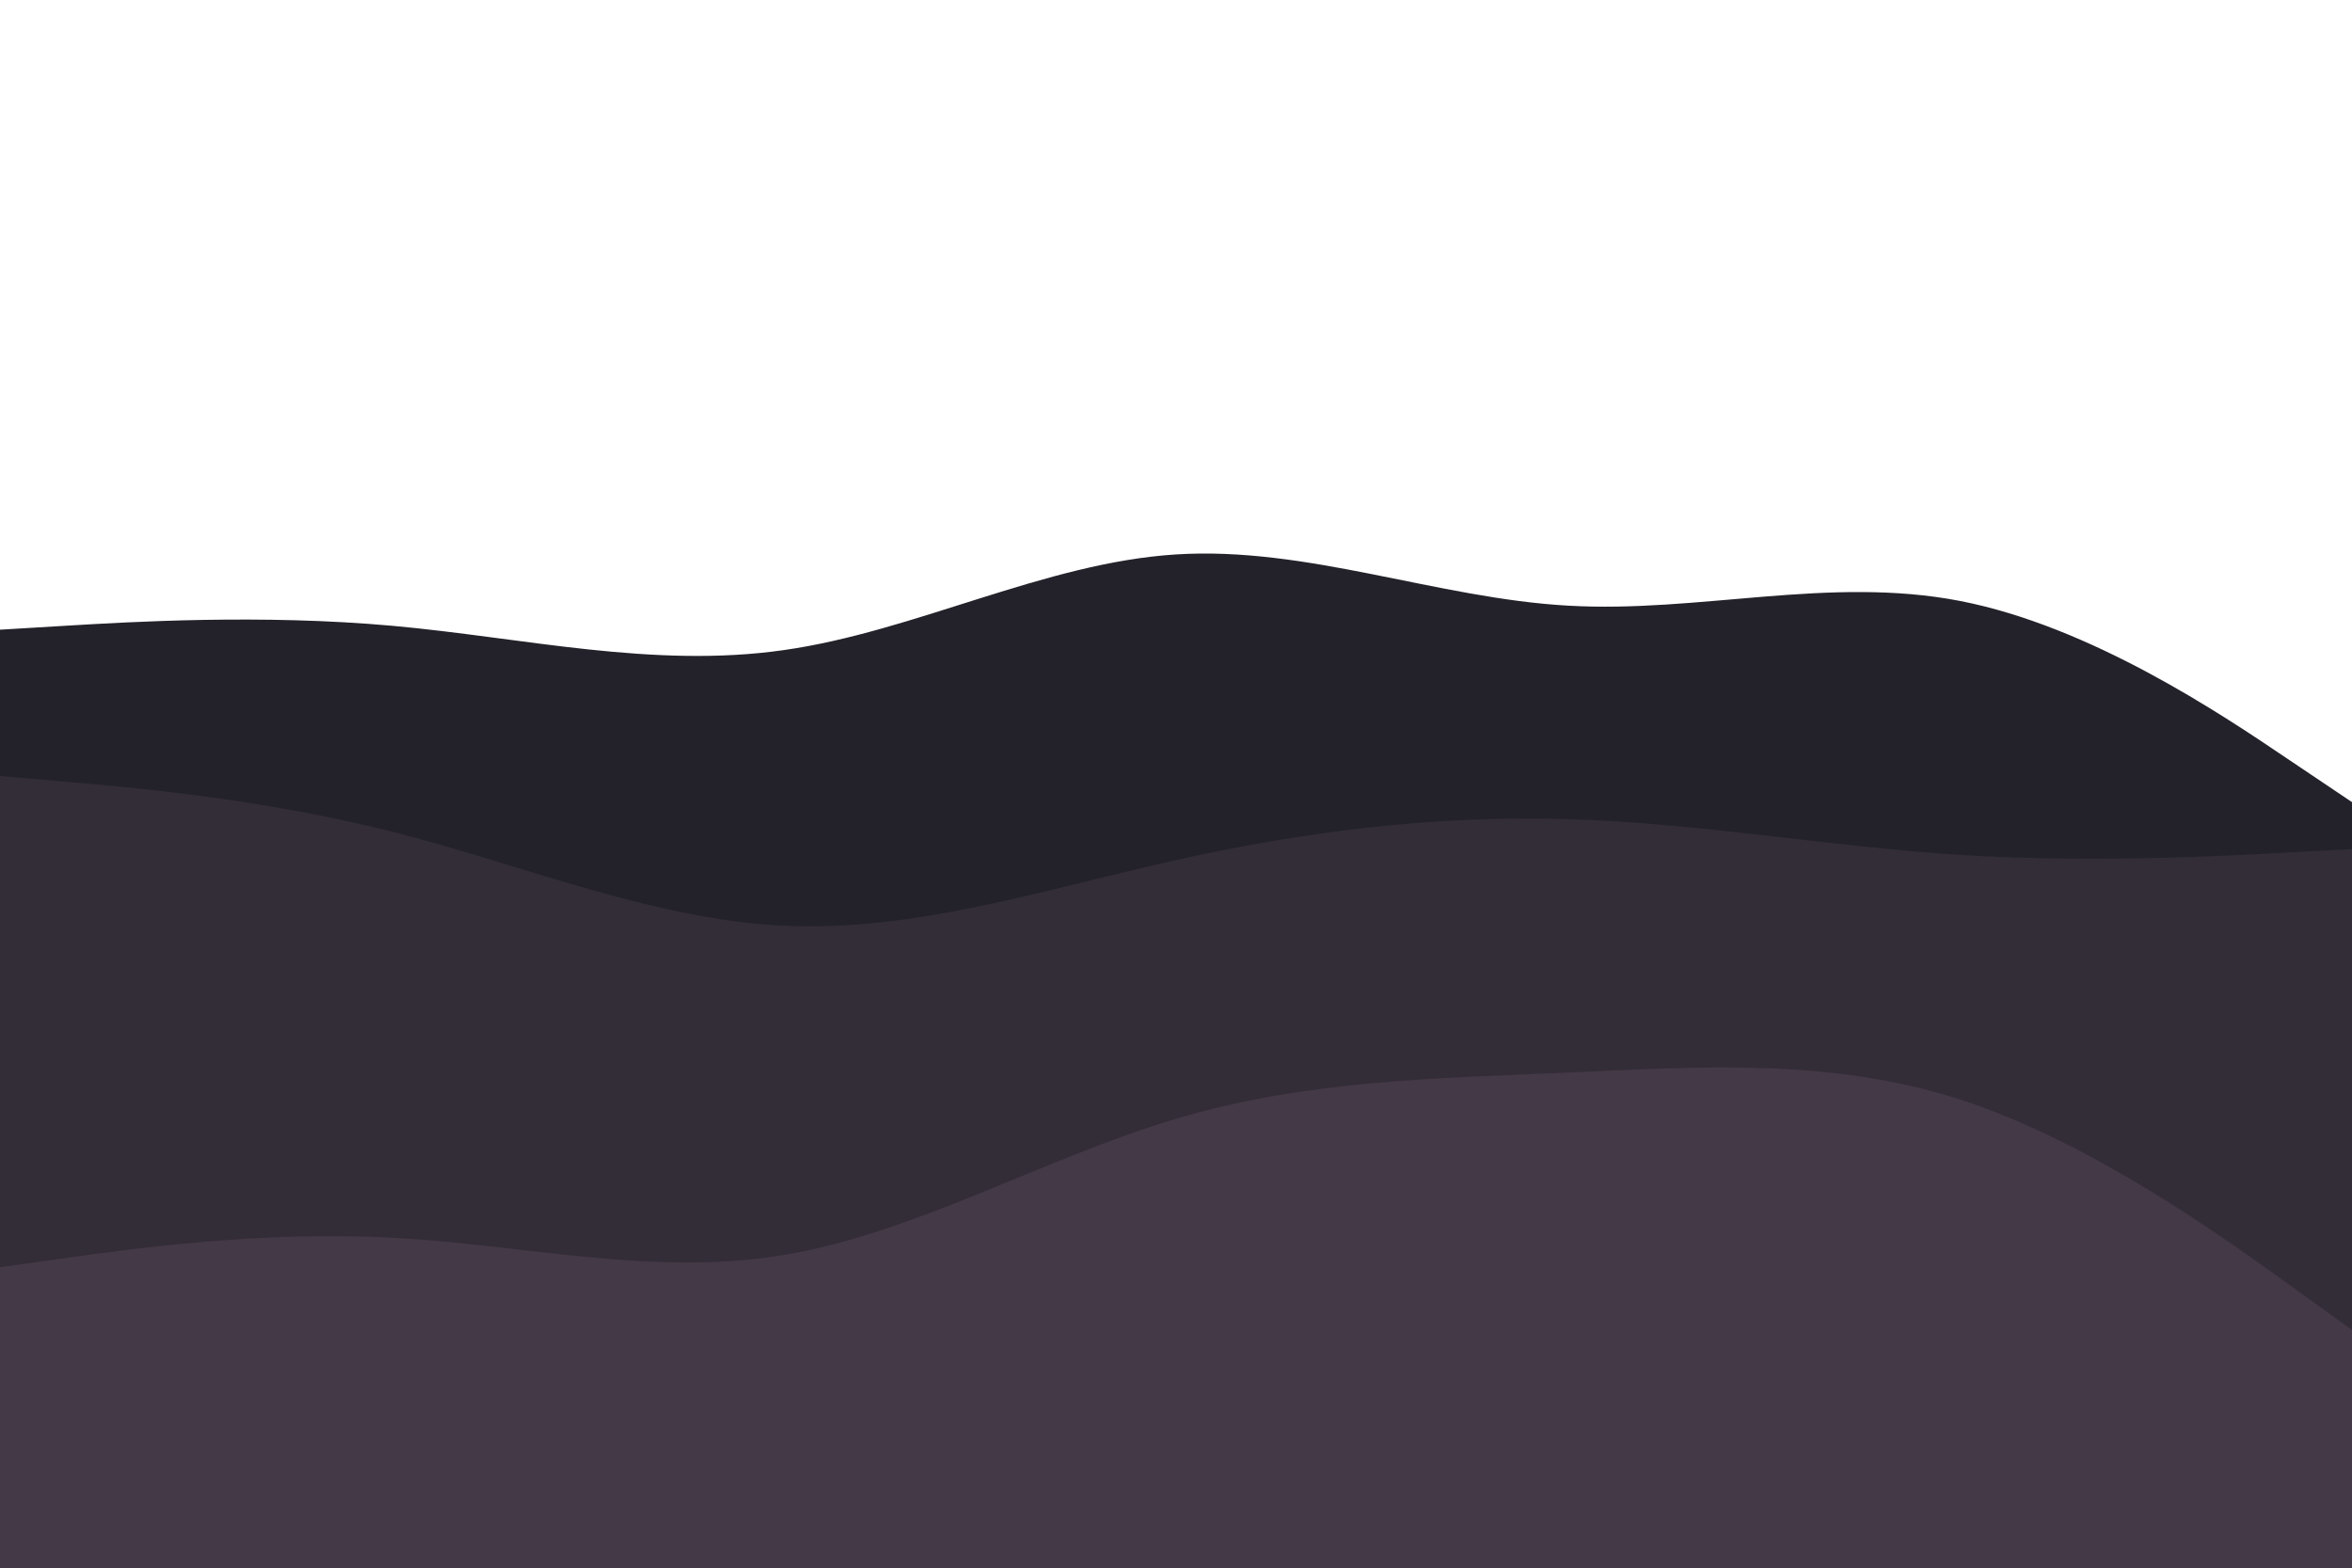
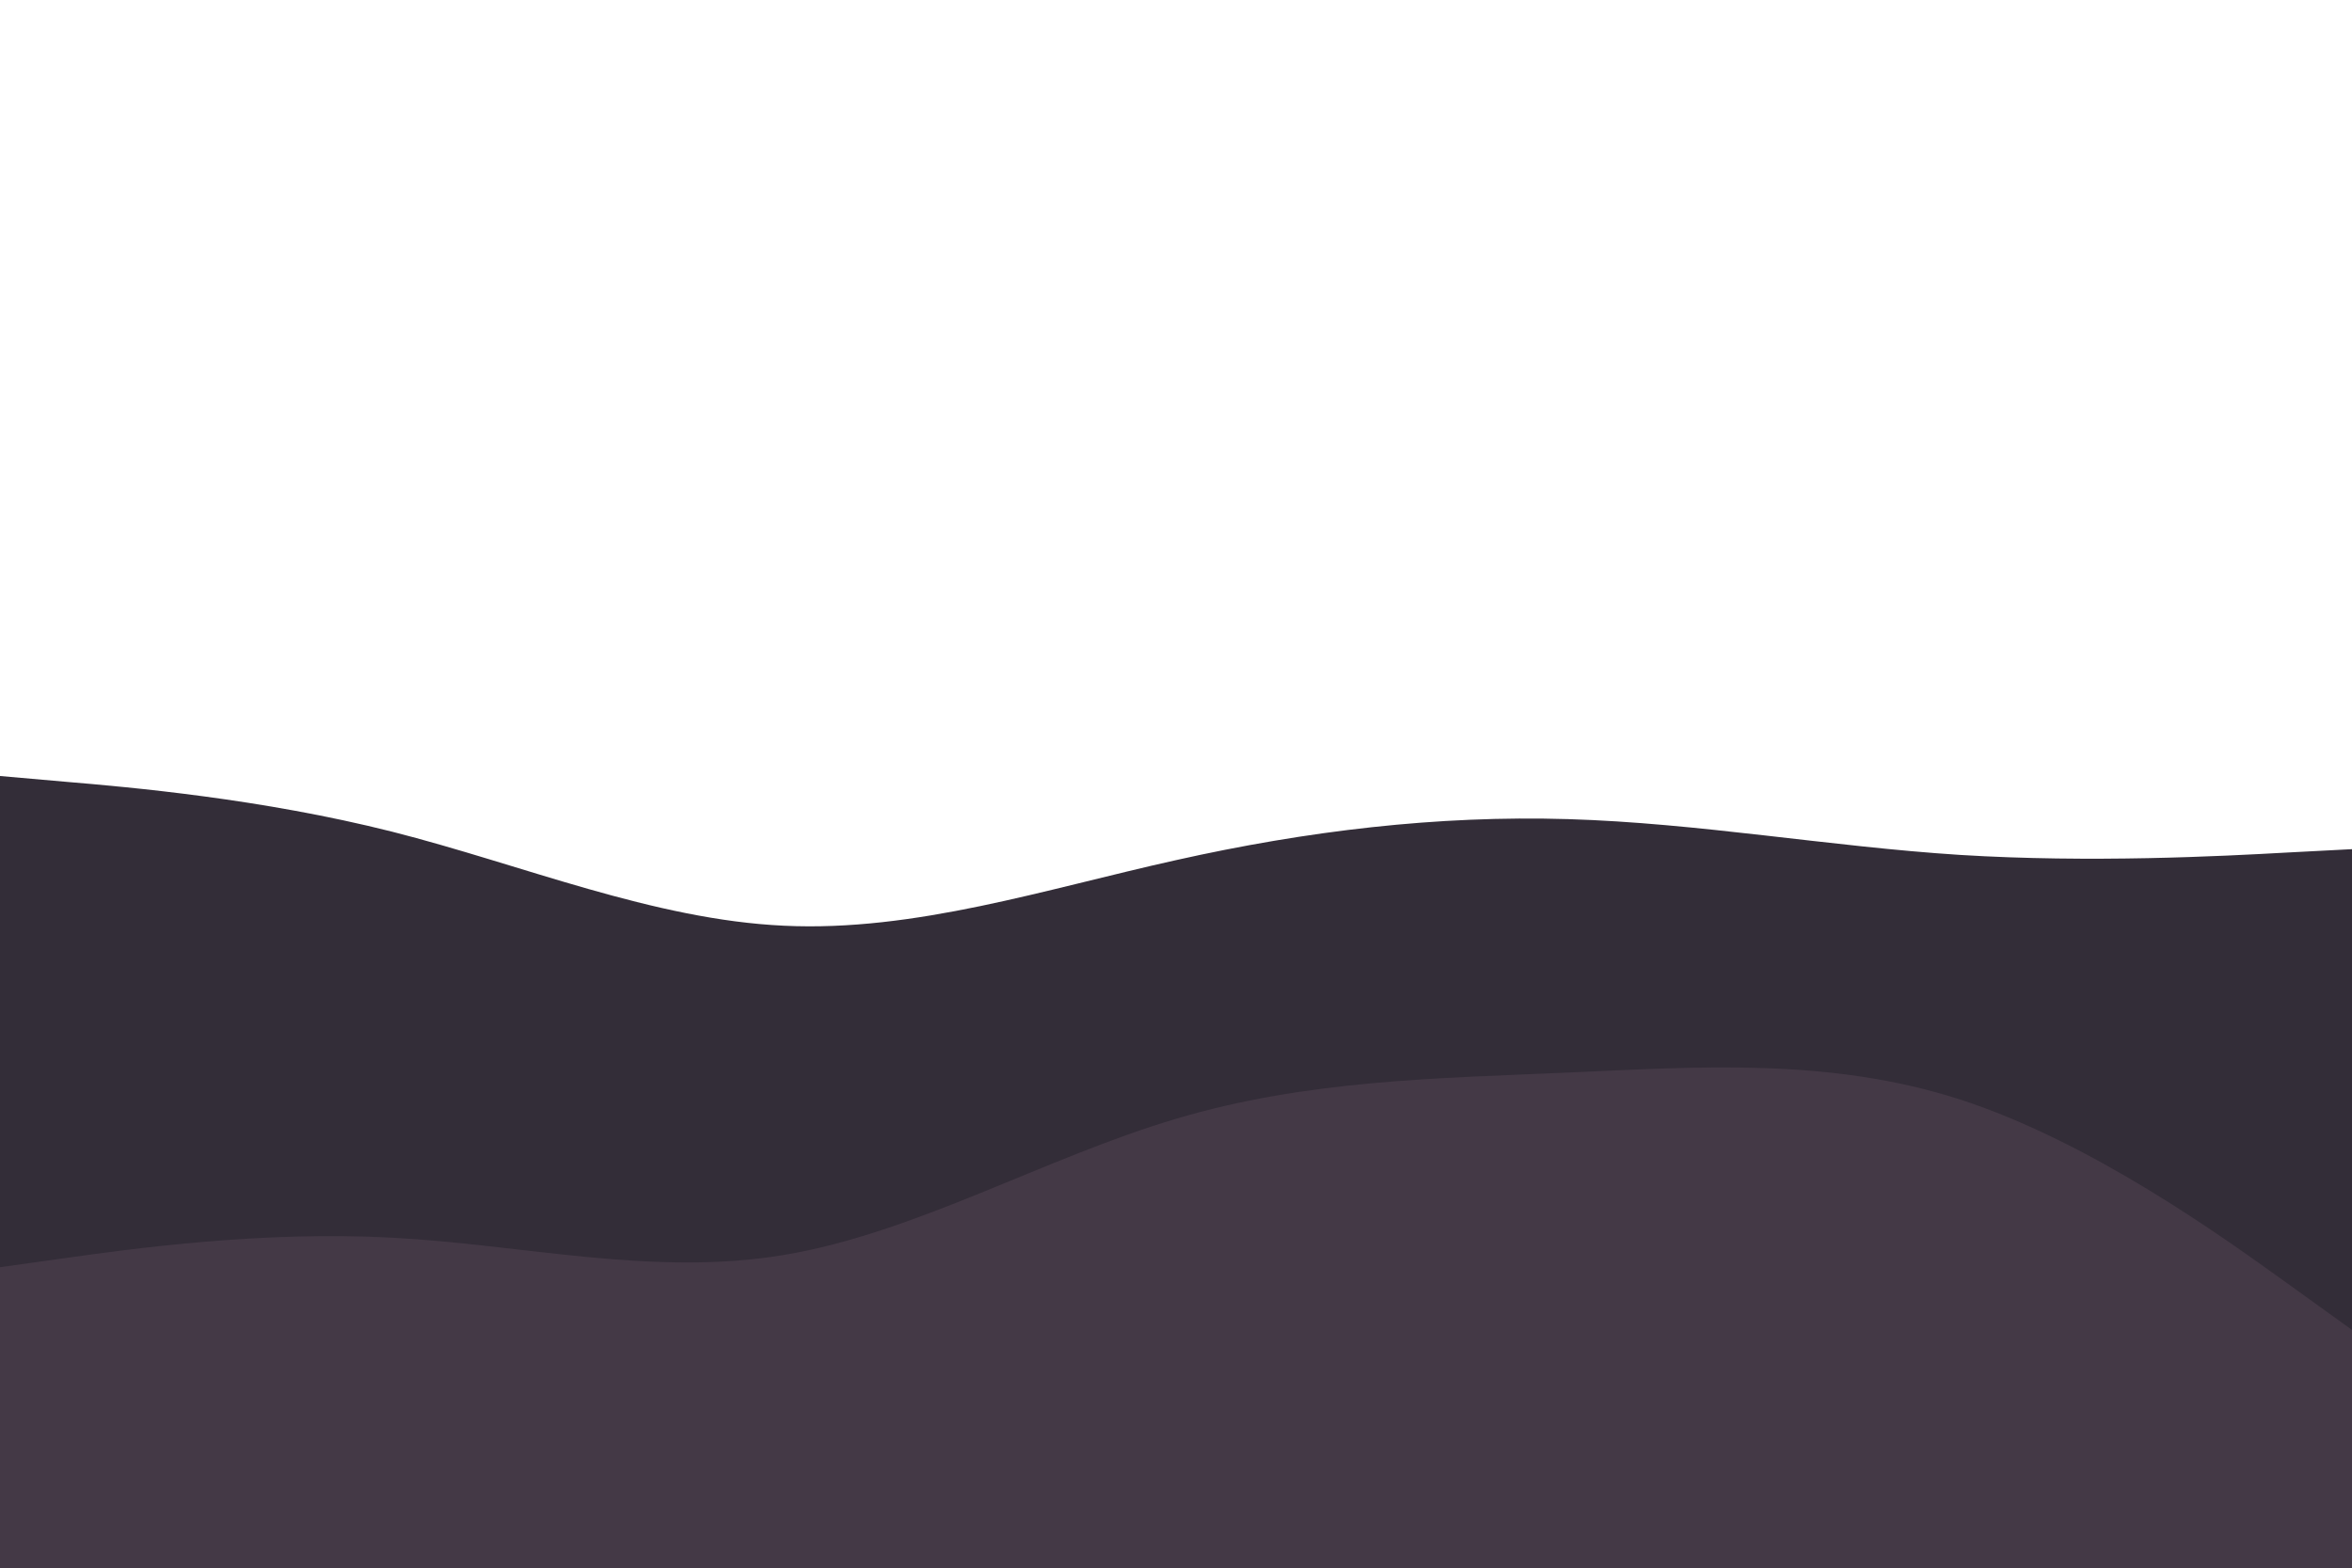
<svg xmlns="http://www.w3.org/2000/svg" id="visual" viewBox="0 0 900 600" width="900" height="600" version="1.1">
-   <path d="M0 241L25 239.5C50 238 100 235 150 239.5C200 244 250 256 300 248.8C350 241.7 400 215.3 450 212.2C500 209 550 229 600 231.8C650 234.7 700 220.3 750 230C800 239.7 850 273.3 875 290.2L900 307L900 601L875 601C850 601 800 601 750 601C700 601 650 601 600 601C550 601 500 601 450 601C400 601 350 601 300 601C250 601 200 601 150 601C100 601 50 601 25 601L0 601Z" fill="#23222a" />
-   <path d="M0 297L25 299.2C50 301.3 100 305.7 150 318.3C200 331 250 352 300 354.3C350 356.7 400 340.3 450 329.2C500 318 550 312 600 313.5C650 315 700 324 750 327.2C800 330.3 850 327.7 875 326.3L900 325L900 601L875 601C850 601 800 601 750 601C700 601 650 601 600 601C550 601 500 601 450 601C400 601 350 601 300 601C250 601 200 601 150 601C100 601 50 601 25 601L0 601Z" fill="#332d38" />
-   <path d="M0 485L25 481.5C50 478 100 471 150 473.7C200 476.3 250 488.7 300 480.3C350 472 400 443 450 428.2C500 413.3 550 412.7 600 410.5C650 408.3 700 404.7 750 420.8C800 437 850 473 875 491L900 509L900 601L875 601C850 601 800 601 750 601C700 601 650 601 600 601C550 601 500 601 450 601C400 601 350 601 300 601C250 601 200 601 150 601C100 601 50 601 25 601L0 601Z" fill="#443946" />
+   <path id="darker" d="M0 297L25 299.2C50 301.3 100 305.7 150 318.3C200 331 250 352 300 354.3C350 356.7 400 340.3 450 329.2C500 318 550 312 600 313.5C650 315 700 324 750 327.2C800 330.3 850 327.7 875 326.3L900 325L900 601L875 601C850 601 800 601 750 601C700 601 650 601 600 601C550 601 500 601 450 601C400 601 350 601 300 601C250 601 200 601 150 601C100 601 50 601 25 601L0 601Z" fill="#332d38" />
+   <path id="lighter" d="M0 485L25 481.5C50 478 100 471 150 473.7C200 476.3 250 488.7 300 480.3C350 472 400 443 450 428.2C500 413.3 550 412.7 600 410.5C650 408.3 700 404.7 750 420.8C800 437 850 473 875 491L900 509L900 601L875 601C850 601 800 601 750 601C700 601 650 601 600 601C550 601 500 601 450 601C400 601 350 601 300 601C250 601 200 601 150 601C100 601 50 601 25 601L0 601Z" fill="#443946" />
</svg>
